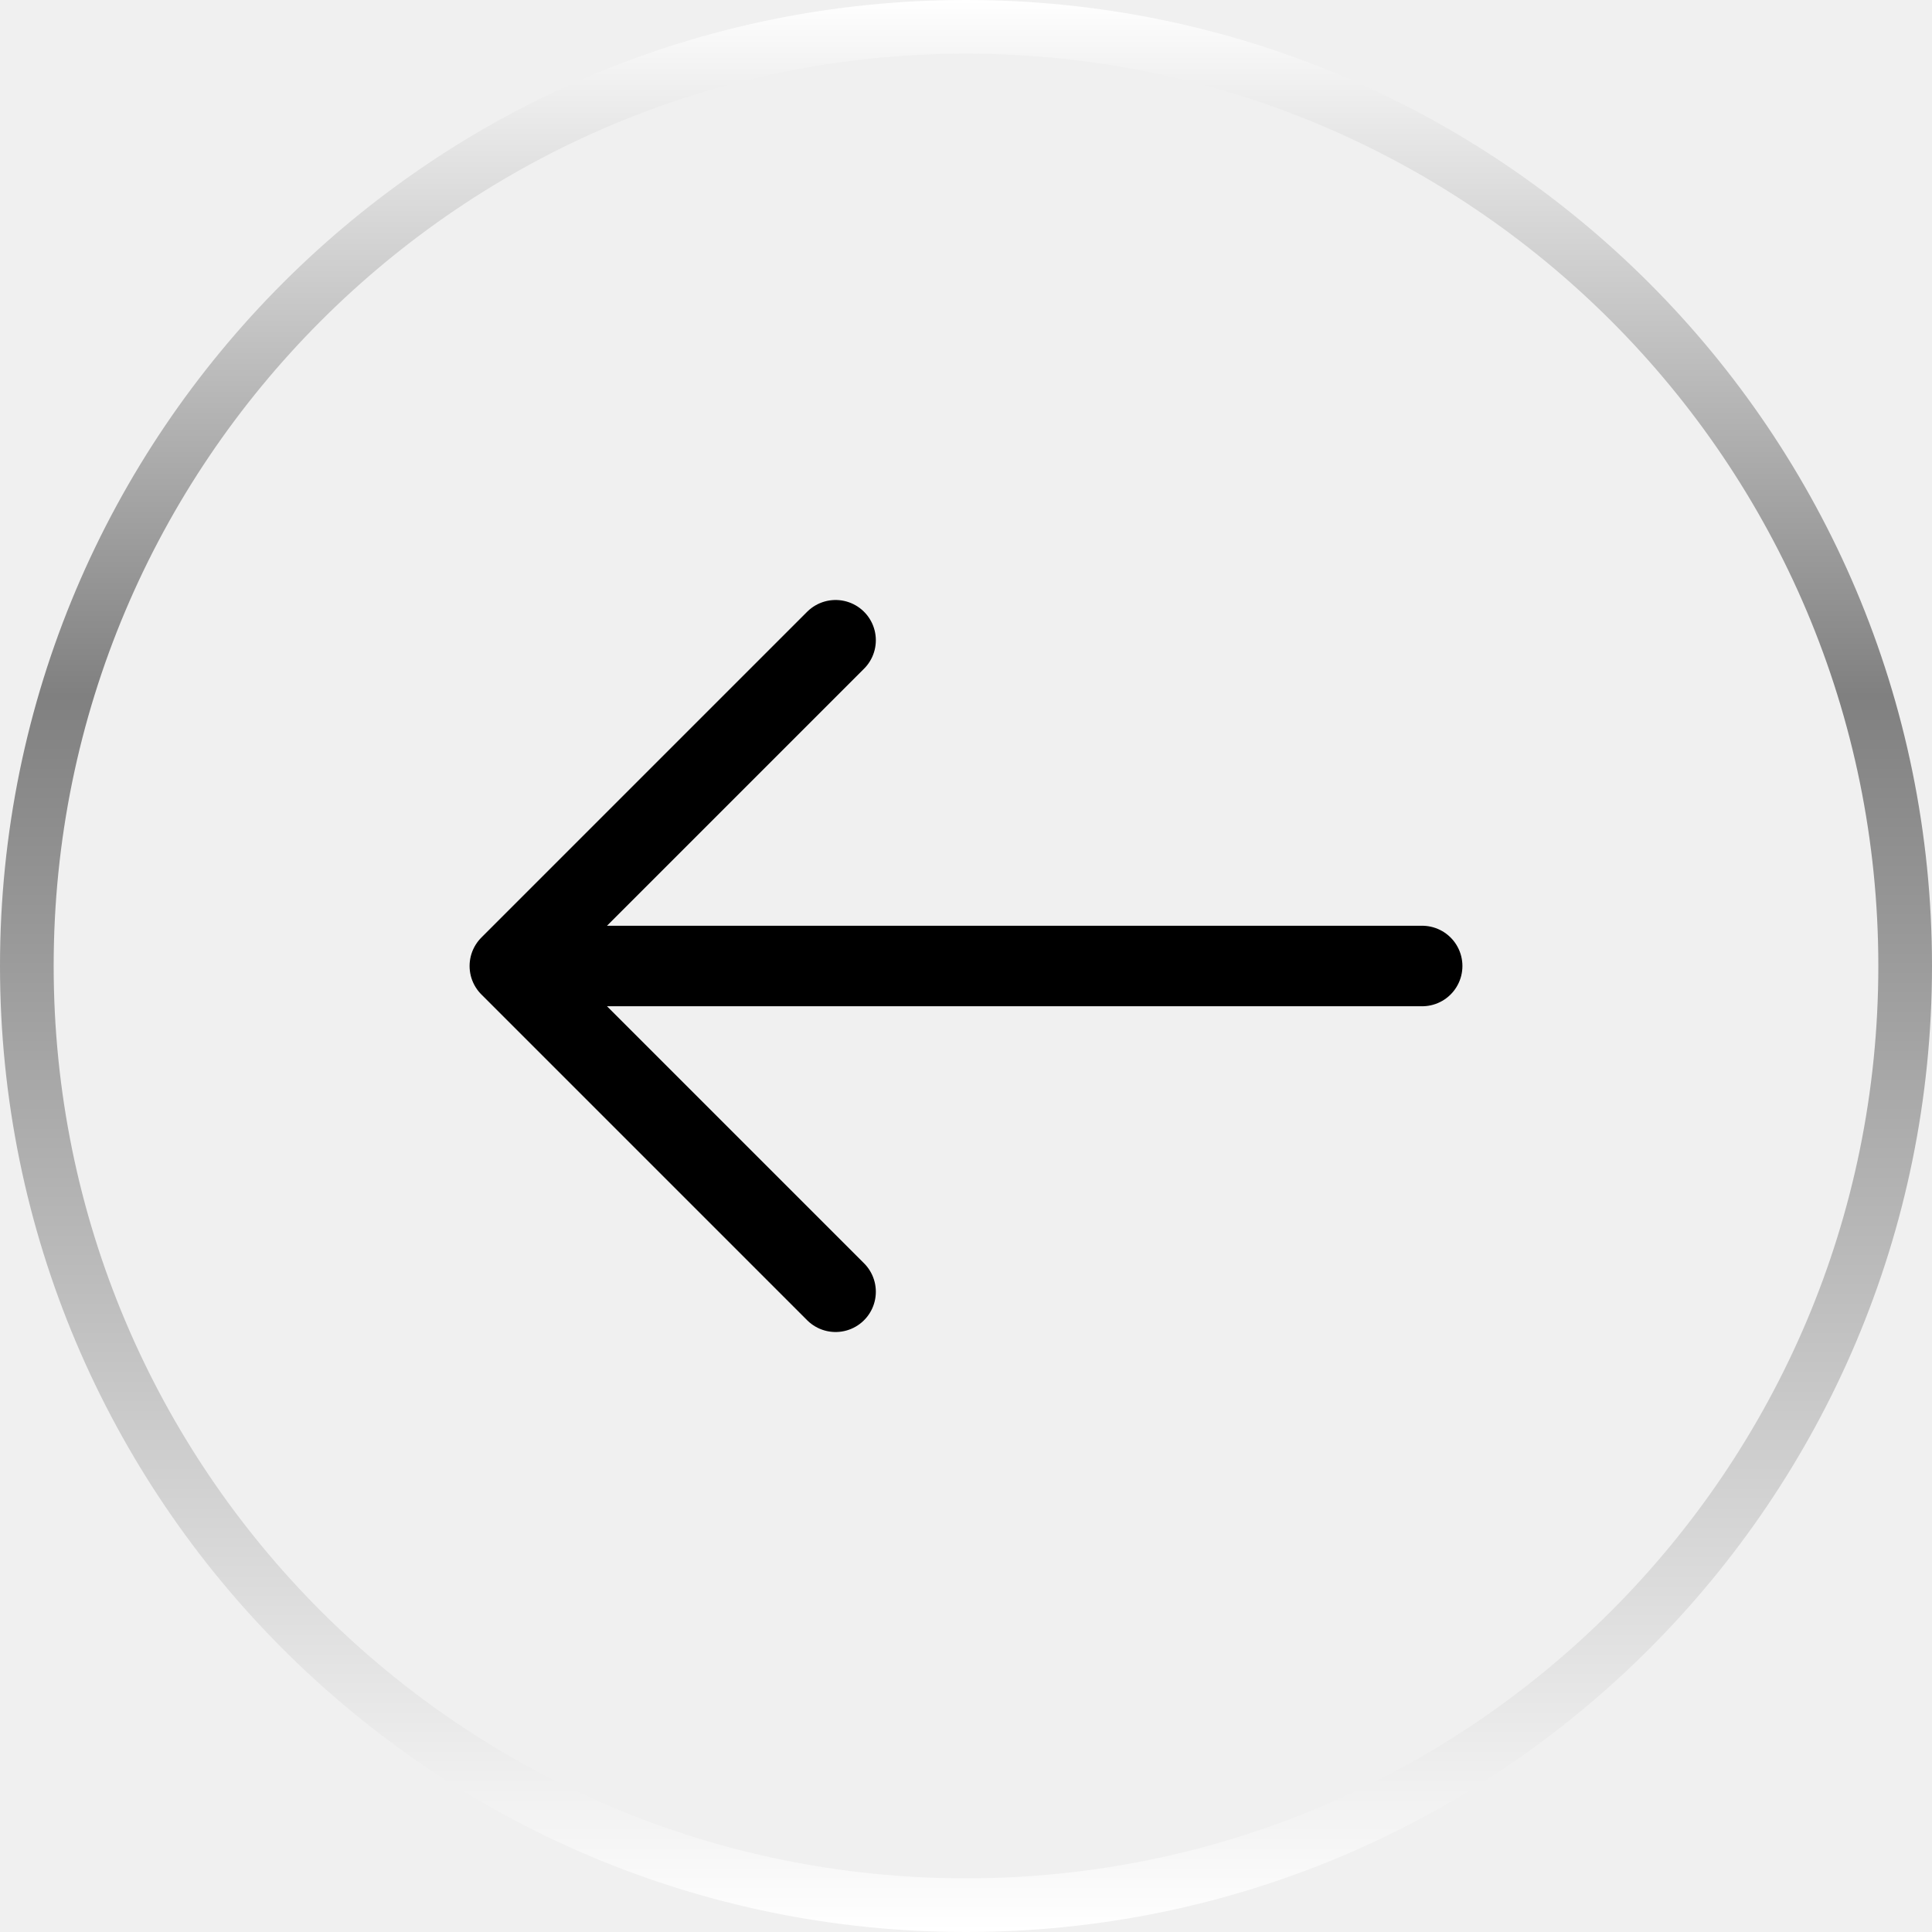
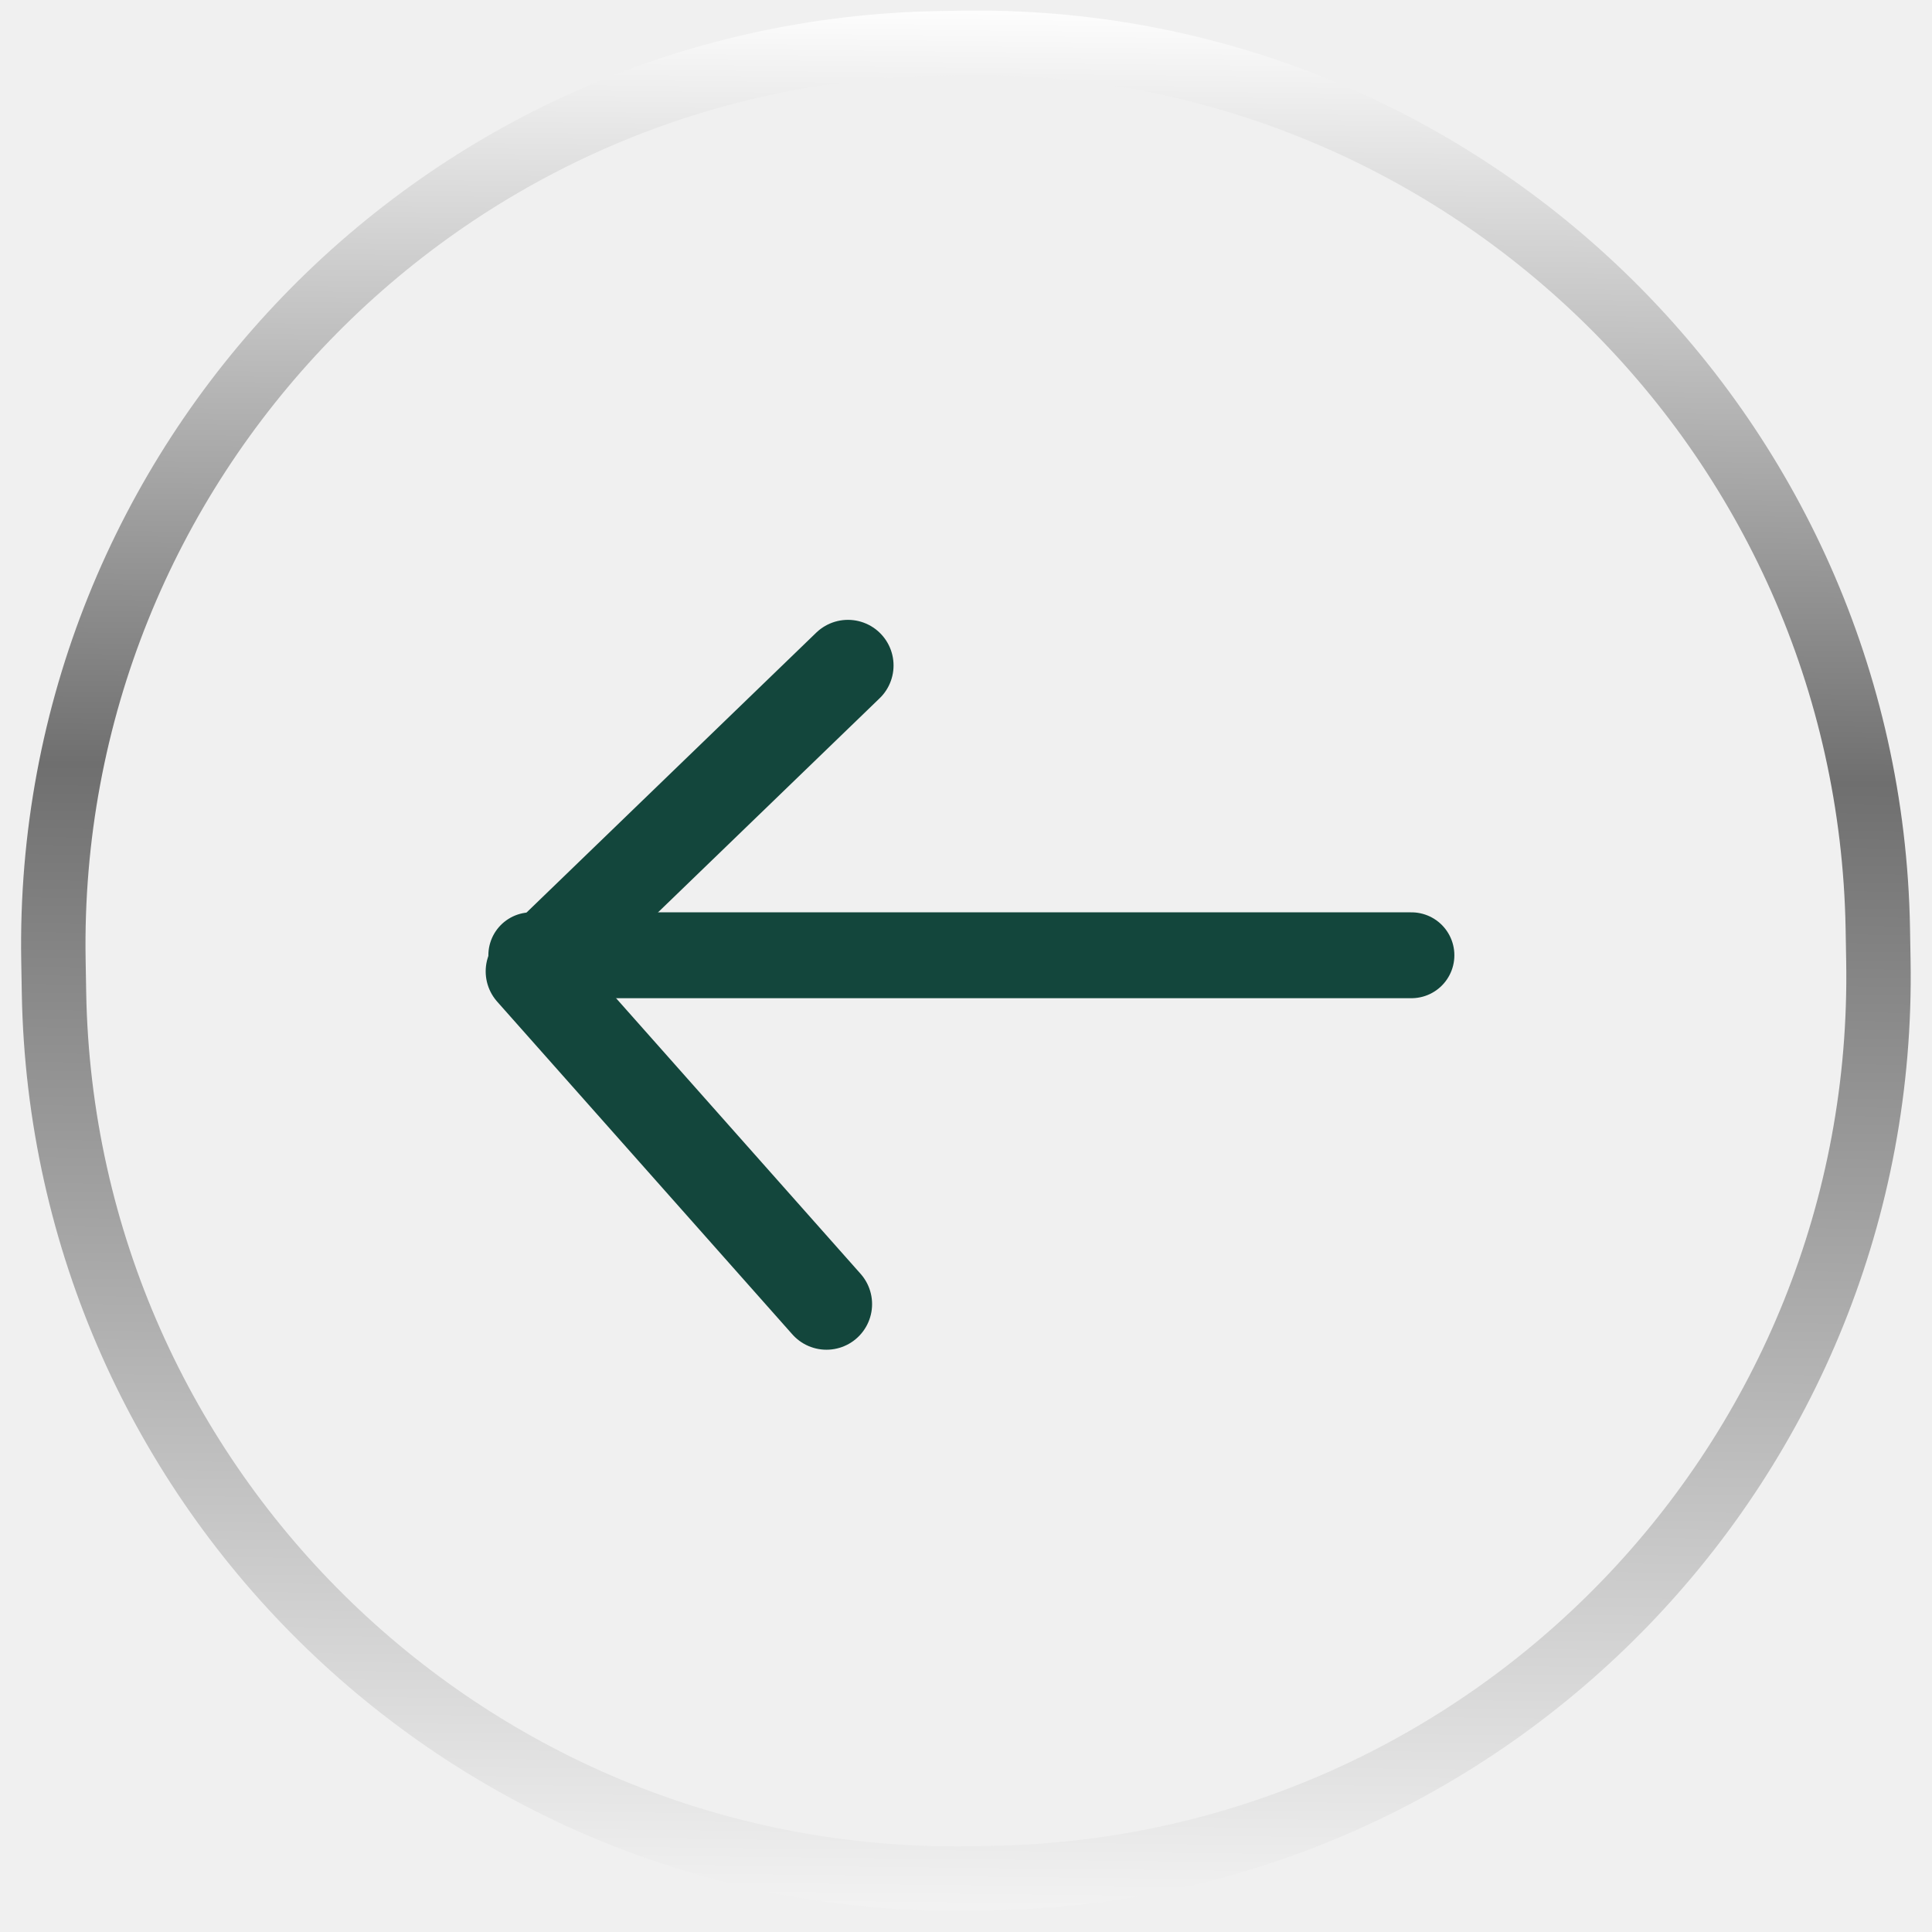
<svg xmlns="http://www.w3.org/2000/svg" width="36" height="36" viewBox="0 0 36 36" fill="none">
-   <rect x="0.5" y="0.5" width="35" height="35" rx="17.5" fill="white" fill-opacity="0.01" stroke="url(#paint0_linear_106_29683)" />
-   <path d="M15.57 11.93L9.5 18L15.57 24.07" stroke="black" stroke-width="1.5" stroke-miterlimit="10" stroke-linecap="round" stroke-linejoin="round" />
-   <path d="M26.5 18H9.67" stroke="black" stroke-width="1.5" stroke-miterlimit="10" stroke-linecap="round" stroke-linejoin="round" />
+   <rect x="1" y="0.8" width="34" height="34.2" rx="16.8" fill="white" fill-opacity="0.02" stroke="url(#paint0_linear_106_20700)" stroke-width="1.2" transform="rotate(-1 18 18)" />
+   <path d="M15.8 12.4L9.9 18.1L15.4 24.3" stroke="#13463C" stroke-width="1.7" stroke-linecap="round" stroke-linejoin="round" />
+   <path d="M26.3 17.8H9.9" stroke="#13463C" stroke-width="1.6" stroke-linecap="round" />
  <defs>
-     <linearGradient id="paint0_linear_106_29683" x1="18" y1="0" x2="18" y2="36" gradientUnits="userSpaceOnUse">
+     <linearGradient id="paint0_linear_106_20700" x1="18" y1="0" x2="17" y2="36" gradientUnits="userSpaceOnUse">
      <stop stop-color="white" />
-       <stop offset="0.36" stop-color="#808080" />
-       <stop offset="1" stop-color="white" />
+       <stop offset="0.4" stop-color="#6F6F6F" />
+       <stop offset="1" stop-color="#F5F5F5" />
    </linearGradient>
  </defs>
</svg>
